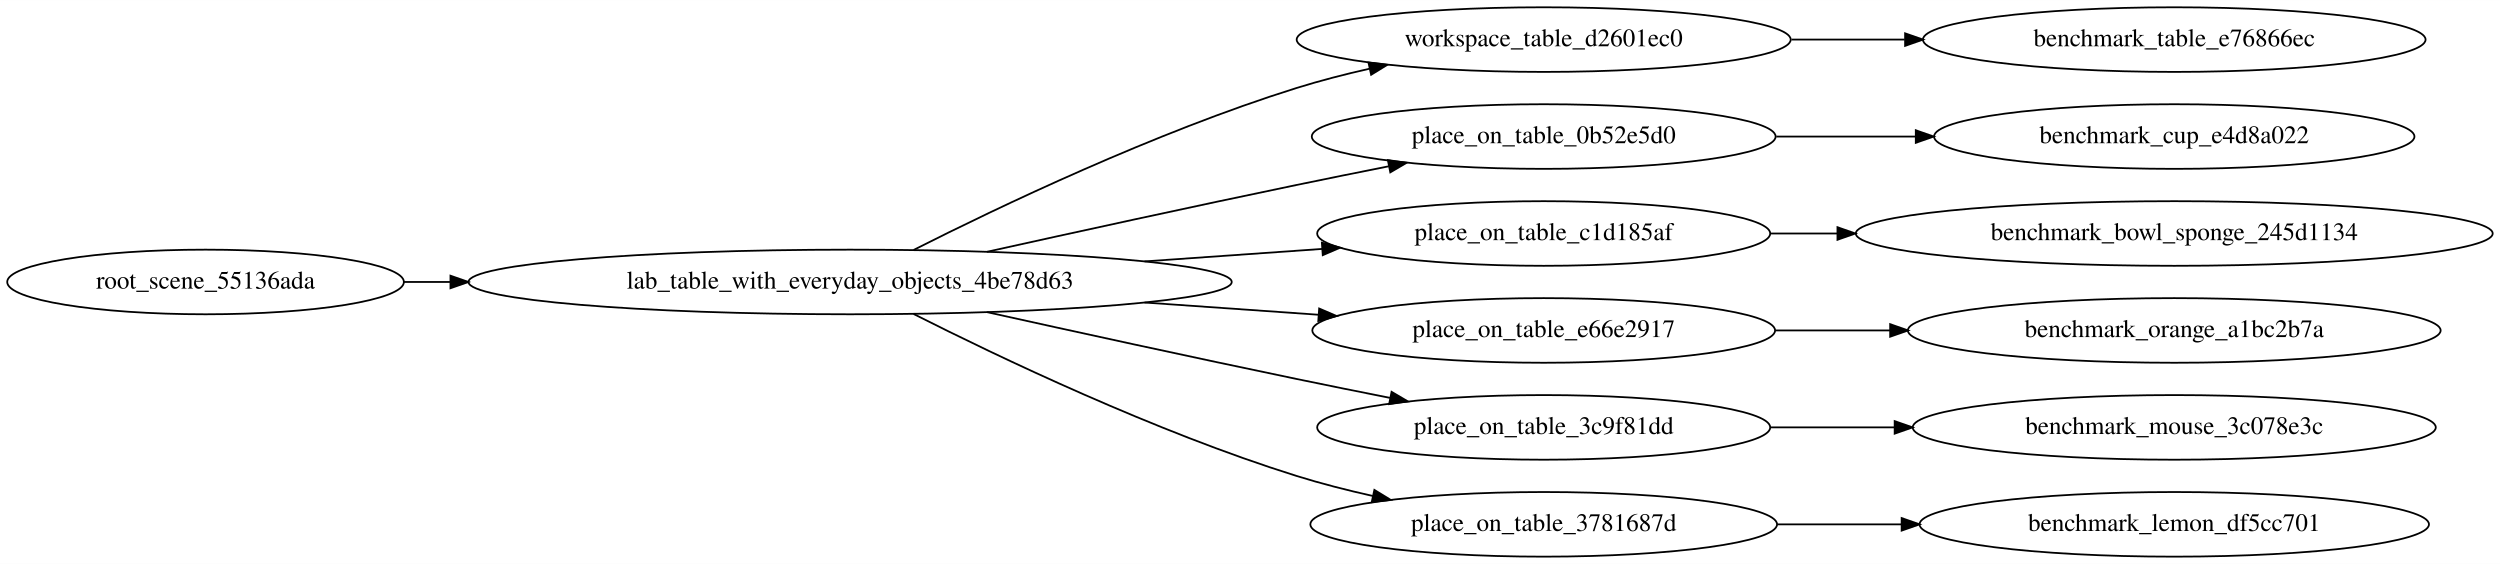
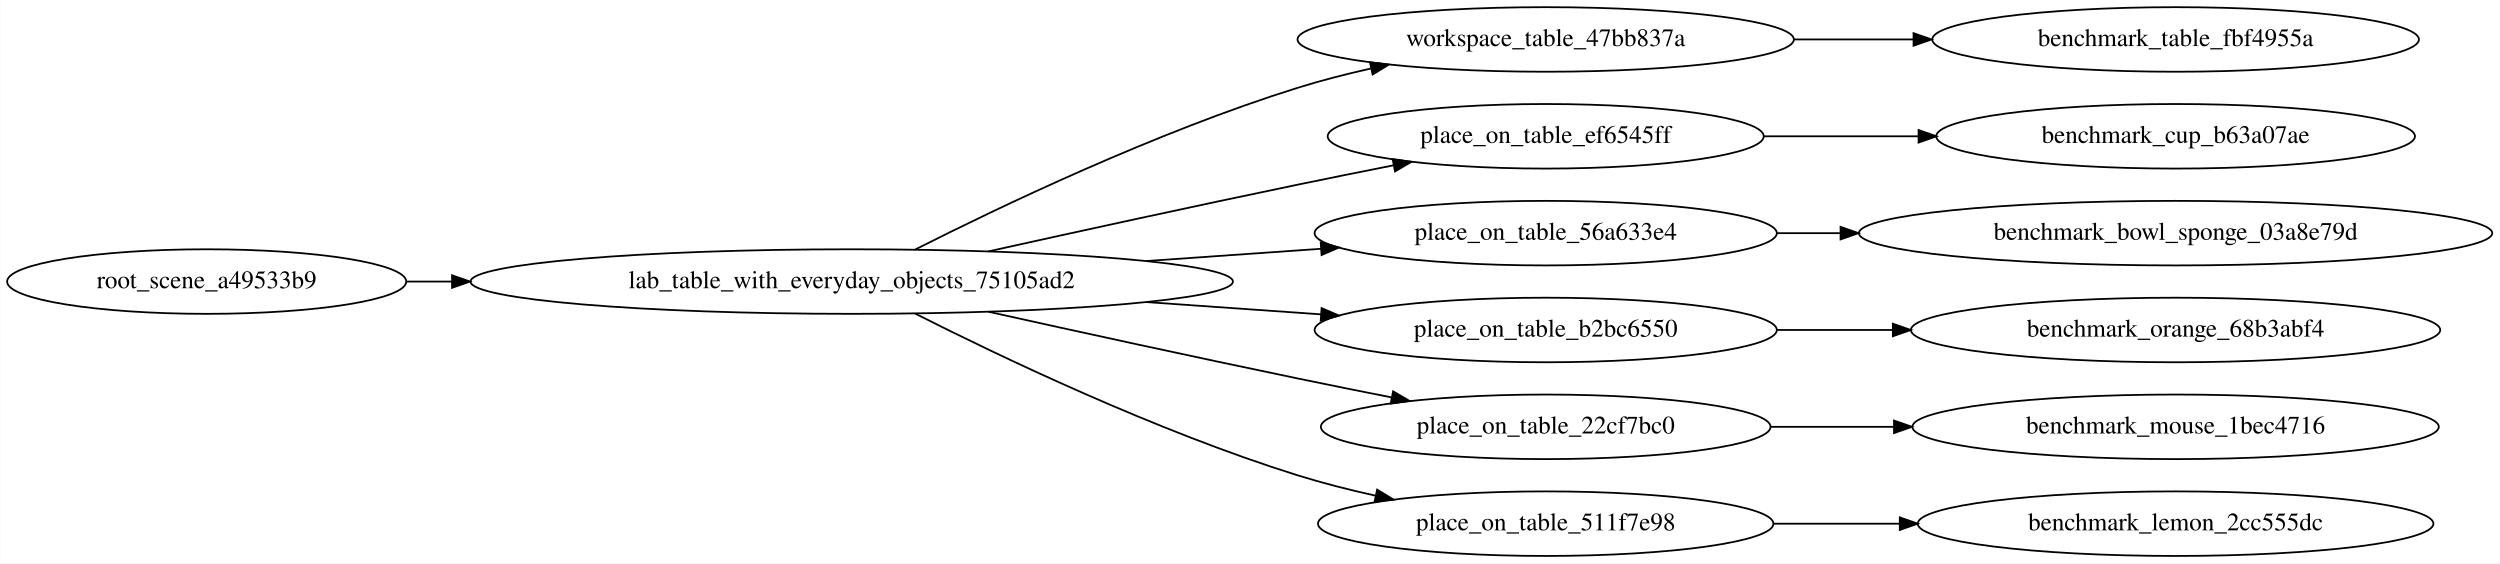
- <svg xmlns="http://www.w3.org/2000/svg" width="1392pt" height="314pt" viewBox="0.00 0.00 1392.49 314.00">
+ <svg xmlns="http://www.w3.org/2000/svg" width="1394pt" height="314pt" viewBox="0.00 0.00 1393.79 314.00">
  <g id="graph0" class="graph" transform="scale(1 1) rotate(0) translate(4 310)">
-     <polygon fill="white" stroke="transparent" points="-4,4 -4,-310 1388.49,-310 1388.49,4 -4,4" />
+     <polygon fill="white" stroke="transparent" points="-4,4 -4,-310 1389.79,-310 1389.79,4 -4,4" />
    <g id="node1" class="node">
-       <ellipse fill="none" stroke="black" cx="110.49" cy="-153" rx="110.48" ry="18" />
-       <text text-anchor="middle" x="110.49" y="-149.3" font-family="Times,serif" font-size="14.00">root_scene_55136ada</text>
+       <ellipse fill="none" stroke="black" cx="111.14" cy="-153" rx="111.28" ry="18" />
+       <text text-anchor="middle" x="111.14" y="-149.3" font-family="Times,serif" font-size="14.00">root_scene_a49533b9</text>
    </g>
    <g id="node2" class="node">
-       <ellipse fill="none" stroke="black" cx="469.51" cy="-153" rx="212.56" ry="18" />
-       <text text-anchor="middle" x="469.51" y="-149.3" font-family="Times,serif" font-size="14.00">lab_table_with_everyday_objects_4be78d63</text>
+       <ellipse fill="none" stroke="black" cx="470.81" cy="-153" rx="212.56" ry="18" />
+       <text text-anchor="middle" x="470.81" y="-149.3" font-family="Times,serif" font-size="14.00">lab_table_with_everyday_objects_75105ad2</text>
    </g>
    <g id="edge1" class="edge">
-       <path fill="none" stroke="black" d="M221.03,-153C229.36,-153 237.92,-153 246.63,-153" />
-       <polygon fill="black" stroke="black" points="246.91,-156.5 256.91,-153 246.91,-149.5 246.91,-156.5" />
+       <path fill="none" stroke="black" d="M222.37,-153C230.63,-153 239.13,-153 247.76,-153" />
+       <polygon fill="black" stroke="black" points="247.96,-156.5 257.96,-153 247.96,-149.5 247.96,-156.5" />
    </g>
    <g id="node3" class="node">
-       <ellipse fill="none" stroke="black" cx="855.83" cy="-288" rx="137.58" ry="18" />
-       <text text-anchor="middle" x="855.83" y="-284.3" font-family="Times,serif" font-size="14.00">workspace_table_d2601ec0</text>
+       <ellipse fill="none" stroke="black" cx="857.78" cy="-288" rx="138.38" ry="18" />
+       <text text-anchor="middle" x="857.78" y="-284.3" font-family="Times,serif" font-size="14.00">workspace_table_47bb837a</text>
    </g>
    <g id="edge2" class="edge">
-       <path fill="none" stroke="black" d="M504.85,-170.83C551.82,-194.56 639.29,-236.37 718.04,-261 731.06,-265.07 744.96,-268.66 758.75,-271.77" />
-       <polygon fill="black" stroke="black" points="758.23,-275.24 768.74,-273.96 759.72,-268.41 758.23,-275.24" />
+       <path fill="none" stroke="black" d="M506.15,-170.84C553.12,-194.58 640.57,-236.4 719.34,-261 732.42,-265.08 746.39,-268.68 760.24,-271.8" />
+       <polygon fill="black" stroke="black" points="759.77,-275.28 770.28,-273.99 761.26,-268.44 759.77,-275.28" />
    </g>
    <g id="node5" class="node">
-       <ellipse fill="none" stroke="black" cx="855.83" cy="-234" rx="129.18" ry="18" />
-       <text text-anchor="middle" x="855.83" y="-230.3" font-family="Times,serif" font-size="14.00">place_on_table_0b52e5d0</text>
+       <ellipse fill="none" stroke="black" cx="857.78" cy="-234" rx="121.58" ry="18" />
+       <text text-anchor="middle" x="857.78" y="-230.3" font-family="Times,serif" font-size="14.00">place_on_table_ef6545ff</text>
    </g>
    <g id="edge3" class="edge">
-       <path fill="none" stroke="black" d="M545.72,-169.81C594.73,-180.67 660.12,-194.97 718.04,-207 734.68,-210.46 752.49,-214.05 769.56,-217.44" />
-       <polygon fill="black" stroke="black" points="769.03,-220.9 779.52,-219.41 770.39,-214.04 769.03,-220.9" />
+       <path fill="none" stroke="black" d="M547.01,-169.83C596.03,-180.7 661.41,-194.99 719.34,-207 736.56,-210.57 755.02,-214.28 772.64,-217.76" />
+       <polygon fill="black" stroke="black" points="772.41,-221.28 782.9,-219.78 773.76,-214.41 772.41,-221.28" />
    </g>
    <g id="node7" class="node">
-       <ellipse fill="none" stroke="black" cx="855.83" cy="-180" rx="126.18" ry="18" />
-       <text text-anchor="middle" x="855.83" y="-176.3" font-family="Times,serif" font-size="14.00">place_on_table_c1d185af</text>
+       <ellipse fill="none" stroke="black" cx="857.78" cy="-180" rx="128.88" ry="18" />
+       <text text-anchor="middle" x="857.78" y="-176.3" font-family="Times,serif" font-size="14.00">place_on_table_56a633e4</text>
    </g>
    <g id="edge4" class="edge">
-       <path fill="none" stroke="black" d="M633.5,-164.45C666.63,-166.78 700.96,-169.19 732.4,-171.4" />
-       <polygon fill="black" stroke="black" points="732.28,-174.9 742.5,-172.11 732.77,-167.92 732.28,-174.9" />
+       <path fill="none" stroke="black" d="M635.07,-164.45C667.71,-166.74 701.5,-169.11 732.56,-171.29" />
+       <polygon fill="black" stroke="black" points="732.32,-174.78 742.54,-171.99 732.81,-167.8 732.32,-174.78" />
    </g>
    <g id="node9" class="node">
-       <ellipse fill="none" stroke="black" cx="855.83" cy="-126" rx="128.88" ry="18" />
-       <text text-anchor="middle" x="855.83" y="-122.3" font-family="Times,serif" font-size="14.00">place_on_table_e66e2917</text>
+       <ellipse fill="none" stroke="black" cx="857.78" cy="-126" rx="128.88" ry="18" />
+       <text text-anchor="middle" x="857.78" y="-122.3" font-family="Times,serif" font-size="14.00">place_on_table_b2bc6550</text>
    </g>
    <g id="edge5" class="edge">
-       <path fill="none" stroke="black" d="M633.5,-141.55C665.85,-139.28 699.33,-136.92 730.15,-134.76" />
-       <polygon fill="black" stroke="black" points="730.77,-138.22 740.5,-134.03 730.28,-131.24 730.77,-138.22" />
+       <path fill="none" stroke="black" d="M635.07,-141.55C667.71,-139.26 701.5,-136.89 732.56,-134.71" />
+       <polygon fill="black" stroke="black" points="732.81,-138.2 742.54,-134.01 732.32,-131.22 732.81,-138.2" />
    </g>
    <g id="node11" class="node">
-       <ellipse fill="none" stroke="black" cx="855.83" cy="-72" rx="126.18" ry="18" />
-       <text text-anchor="middle" x="855.83" y="-68.3" font-family="Times,serif" font-size="14.00">place_on_table_3c9f81dd</text>
+       <ellipse fill="none" stroke="black" cx="857.78" cy="-72" rx="125.38" ry="18" />
+       <text text-anchor="middle" x="857.78" y="-68.3" font-family="Times,serif" font-size="14.00">place_on_table_22cf7bc0</text>
    </g>
    <g id="edge6" class="edge">
-       <path fill="none" stroke="black" d="M545.72,-136.19C594.73,-125.33 660.12,-111.03 718.04,-99 734.88,-95.5 752.91,-91.87 770.17,-88.44" />
-       <polygon fill="black" stroke="black" points="771.1,-91.82 780.23,-86.44 769.74,-84.95 771.1,-91.82" />
+       <path fill="none" stroke="black" d="M547.01,-136.17C596.03,-125.3 661.41,-111.01 719.34,-99 736.26,-95.49 754.38,-91.85 771.72,-88.42" />
+       <polygon fill="black" stroke="black" points="772.69,-91.8 781.83,-86.43 771.34,-84.93 772.69,-91.8" />
    </g>
    <g id="node13" class="node">
-       <ellipse fill="none" stroke="black" cx="855.83" cy="-18" rx="129.98" ry="18" />
-       <text text-anchor="middle" x="855.83" y="-14.3" font-family="Times,serif" font-size="14.00">place_on_table_3781687d</text>
+       <ellipse fill="none" stroke="black" cx="857.78" cy="-18" rx="126.98" ry="18" />
+       <text text-anchor="middle" x="857.78" y="-14.3" font-family="Times,serif" font-size="14.00">place_on_table_511f7e98</text>
    </g>
    <g id="edge7" class="edge">
-       <path fill="none" stroke="black" d="M504.85,-135.17C551.82,-111.44 639.29,-69.63 718.04,-45 731.65,-40.74 746.24,-37.02 760.64,-33.8" />
-       <polygon fill="black" stroke="black" points="761.52,-37.19 770.56,-31.65 760.04,-30.35 761.52,-37.19" />
+       <path fill="none" stroke="black" d="M506.15,-135.16C553.12,-111.42 640.57,-69.6 719.34,-45 733.2,-40.67 748.08,-36.89 762.74,-33.64" />
+       <polygon fill="black" stroke="black" points="763.79,-37 772.84,-31.48 762.32,-30.15 763.79,-37" />
    </g>
    <g id="node4" class="node">
-       <ellipse fill="none" stroke="black" cx="1207.05" cy="-288" rx="139.98" ry="18" />
-       <text text-anchor="middle" x="1207.05" y="-284.3" font-family="Times,serif" font-size="14.00">benchmark_table_e76866ec</text>
+       <ellipse fill="none" stroke="black" cx="1209" cy="-288" rx="135.68" ry="18" />
+       <text text-anchor="middle" x="1209" y="-284.3" font-family="Times,serif" font-size="14.00">benchmark_table_fbf4955a</text>
    </g>
    <g id="edge8" class="edge">
-       <path fill="none" stroke="black" d="M993.85,-288C1014.54,-288 1035.97,-288 1056.9,-288" />
-       <polygon fill="black" stroke="black" points="1057.13,-291.5 1067.13,-288 1057.13,-284.5 1057.13,-291.5" />
+       <path fill="none" stroke="black" d="M996.3,-288C1018.15,-288 1040.81,-288 1062.83,-288" />
+       <polygon fill="black" stroke="black" points="1062.89,-291.5 1072.89,-288 1062.89,-284.5 1062.89,-291.5" />
    </g>
    <g id="node6" class="node">
-       <ellipse fill="none" stroke="black" cx="1207.05" cy="-234" rx="133.78" ry="18" />
-       <text text-anchor="middle" x="1207.05" y="-230.3" font-family="Times,serif" font-size="14.00">benchmark_cup_e4d8a022</text>
+       <ellipse fill="none" stroke="black" cx="1209" cy="-234" rx="133.48" ry="18" />
+       <text text-anchor="middle" x="1209" y="-230.3" font-family="Times,serif" font-size="14.00">benchmark_cup_b63a07ae</text>
    </g>
    <g id="edge9" class="edge">
-       <path fill="none" stroke="black" d="M985.38,-234C1010.62,-234 1037.24,-234 1062.92,-234" />
-       <polygon fill="black" stroke="black" points="1063.09,-237.5 1073.09,-234 1063.09,-230.5 1063.09,-237.5" />
+       <path fill="none" stroke="black" d="M979.45,-234C1007.23,-234 1037.02,-234 1065.62,-234" />
+       <polygon fill="black" stroke="black" points="1065.69,-237.5 1075.69,-234 1065.69,-230.5 1065.69,-237.5" />
    </g>
    <g id="node8" class="node">
-       <ellipse fill="none" stroke="black" cx="1207.05" cy="-180" rx="177.37" ry="18" />
-       <text text-anchor="middle" x="1207.05" y="-176.3" font-family="Times,serif" font-size="14.00">benchmark_bowl_sponge_245d1134</text>
+       <ellipse fill="none" stroke="black" cx="1209" cy="-180" rx="176.57" ry="18" />
+       <text text-anchor="middle" x="1209" y="-176.3" font-family="Times,serif" font-size="14.00">benchmark_bowl_sponge_03a8e79d</text>
    </g>
    <g id="edge10" class="edge">
-       <path fill="none" stroke="black" d="M981.92,-180C994.12,-180 1006.67,-180 1019.31,-180" />
-       <polygon fill="black" stroke="black" points="1019.46,-183.5 1029.46,-180 1019.46,-176.5 1019.46,-183.5" />
+       <path fill="none" stroke="black" d="M986.83,-180C998.39,-180 1010.24,-180 1022.17,-180" />
+       <polygon fill="black" stroke="black" points="1022.19,-183.5 1032.19,-180 1022.19,-176.5 1022.19,-183.5" />
    </g>
    <g id="node10" class="node">
-       <ellipse fill="none" stroke="black" cx="1207.05" cy="-126" rx="148.37" ry="18" />
-       <text text-anchor="middle" x="1207.05" y="-122.3" font-family="Times,serif" font-size="14.00">benchmark_orange_a1bc2b7a</text>
+       <ellipse fill="none" stroke="black" cx="1209" cy="-126" rx="147.57" ry="18" />
+       <text text-anchor="middle" x="1209" y="-122.3" font-family="Times,serif" font-size="14.00">benchmark_orange_68b3abf4</text>
    </g>
    <g id="edge11" class="edge">
-       <path fill="none" stroke="black" d="M984.88,-126C1005.64,-126 1027.34,-126 1048.69,-126" />
-       <polygon fill="black" stroke="black" points="1048.81,-129.5 1058.81,-126 1048.81,-122.5 1048.81,-129.5" />
+       <path fill="none" stroke="black" d="M986.83,-126C1007.76,-126 1029.64,-126 1051.16,-126" />
+       <polygon fill="black" stroke="black" points="1051.35,-129.5 1061.35,-126 1051.35,-122.5 1051.35,-129.5" />
    </g>
    <g id="node12" class="node">
-       <ellipse fill="none" stroke="black" cx="1207.05" cy="-72" rx="145.67" ry="18" />
-       <text text-anchor="middle" x="1207.05" y="-68.3" font-family="Times,serif" font-size="14.00">benchmark_mouse_3c078e3c</text>
+       <ellipse fill="none" stroke="black" cx="1209" cy="-72" rx="146.77" ry="18" />
+       <text text-anchor="middle" x="1209" y="-68.3" font-family="Times,serif" font-size="14.00">benchmark_mouse_1bec4716</text>
    </g>
    <g id="edge12" class="edge">
-       <path fill="none" stroke="black" d="M981.92,-72C1004.34,-72 1027.95,-72 1051.09,-72" />
-       <polygon fill="black" stroke="black" points="1051.32,-75.5 1061.32,-72 1051.32,-68.5 1051.32,-75.5" />
+       <path fill="none" stroke="black" d="M983.38,-72C1005.56,-72 1028.92,-72 1051.85,-72" />
+       <polygon fill="black" stroke="black" points="1051.99,-75.5 1061.99,-72 1051.99,-68.5 1051.99,-75.5" />
    </g>
    <g id="node14" class="node">
-       <ellipse fill="none" stroke="black" cx="1207.05" cy="-18" rx="141.88" ry="18" />
-       <text text-anchor="middle" x="1207.05" y="-14.3" font-family="Times,serif" font-size="14.00">benchmark_lemon_df5cc701</text>
+       <ellipse fill="none" stroke="black" cx="1209" cy="-18" rx="143.77" ry="18" />
+       <text text-anchor="middle" x="1209" y="-14.3" font-family="Times,serif" font-size="14.00">benchmark_lemon_2cc555dc</text>
    </g>
    <g id="edge13" class="edge">
-       <path fill="none" stroke="black" d="M985.88,-18C1008.39,-18 1031.98,-18 1055.02,-18" />
-       <polygon fill="black" stroke="black" points="1055.21,-21.5 1065.21,-18 1055.21,-14.5 1055.21,-21.5" />
+       <path fill="none" stroke="black" d="M984.86,-18C1007.68,-18 1031.7,-18 1055.19,-18" />
+       <polygon fill="black" stroke="black" points="1055.22,-21.5 1065.22,-18 1055.22,-14.5 1055.22,-21.5" />
    </g>
  </g>
</svg>
